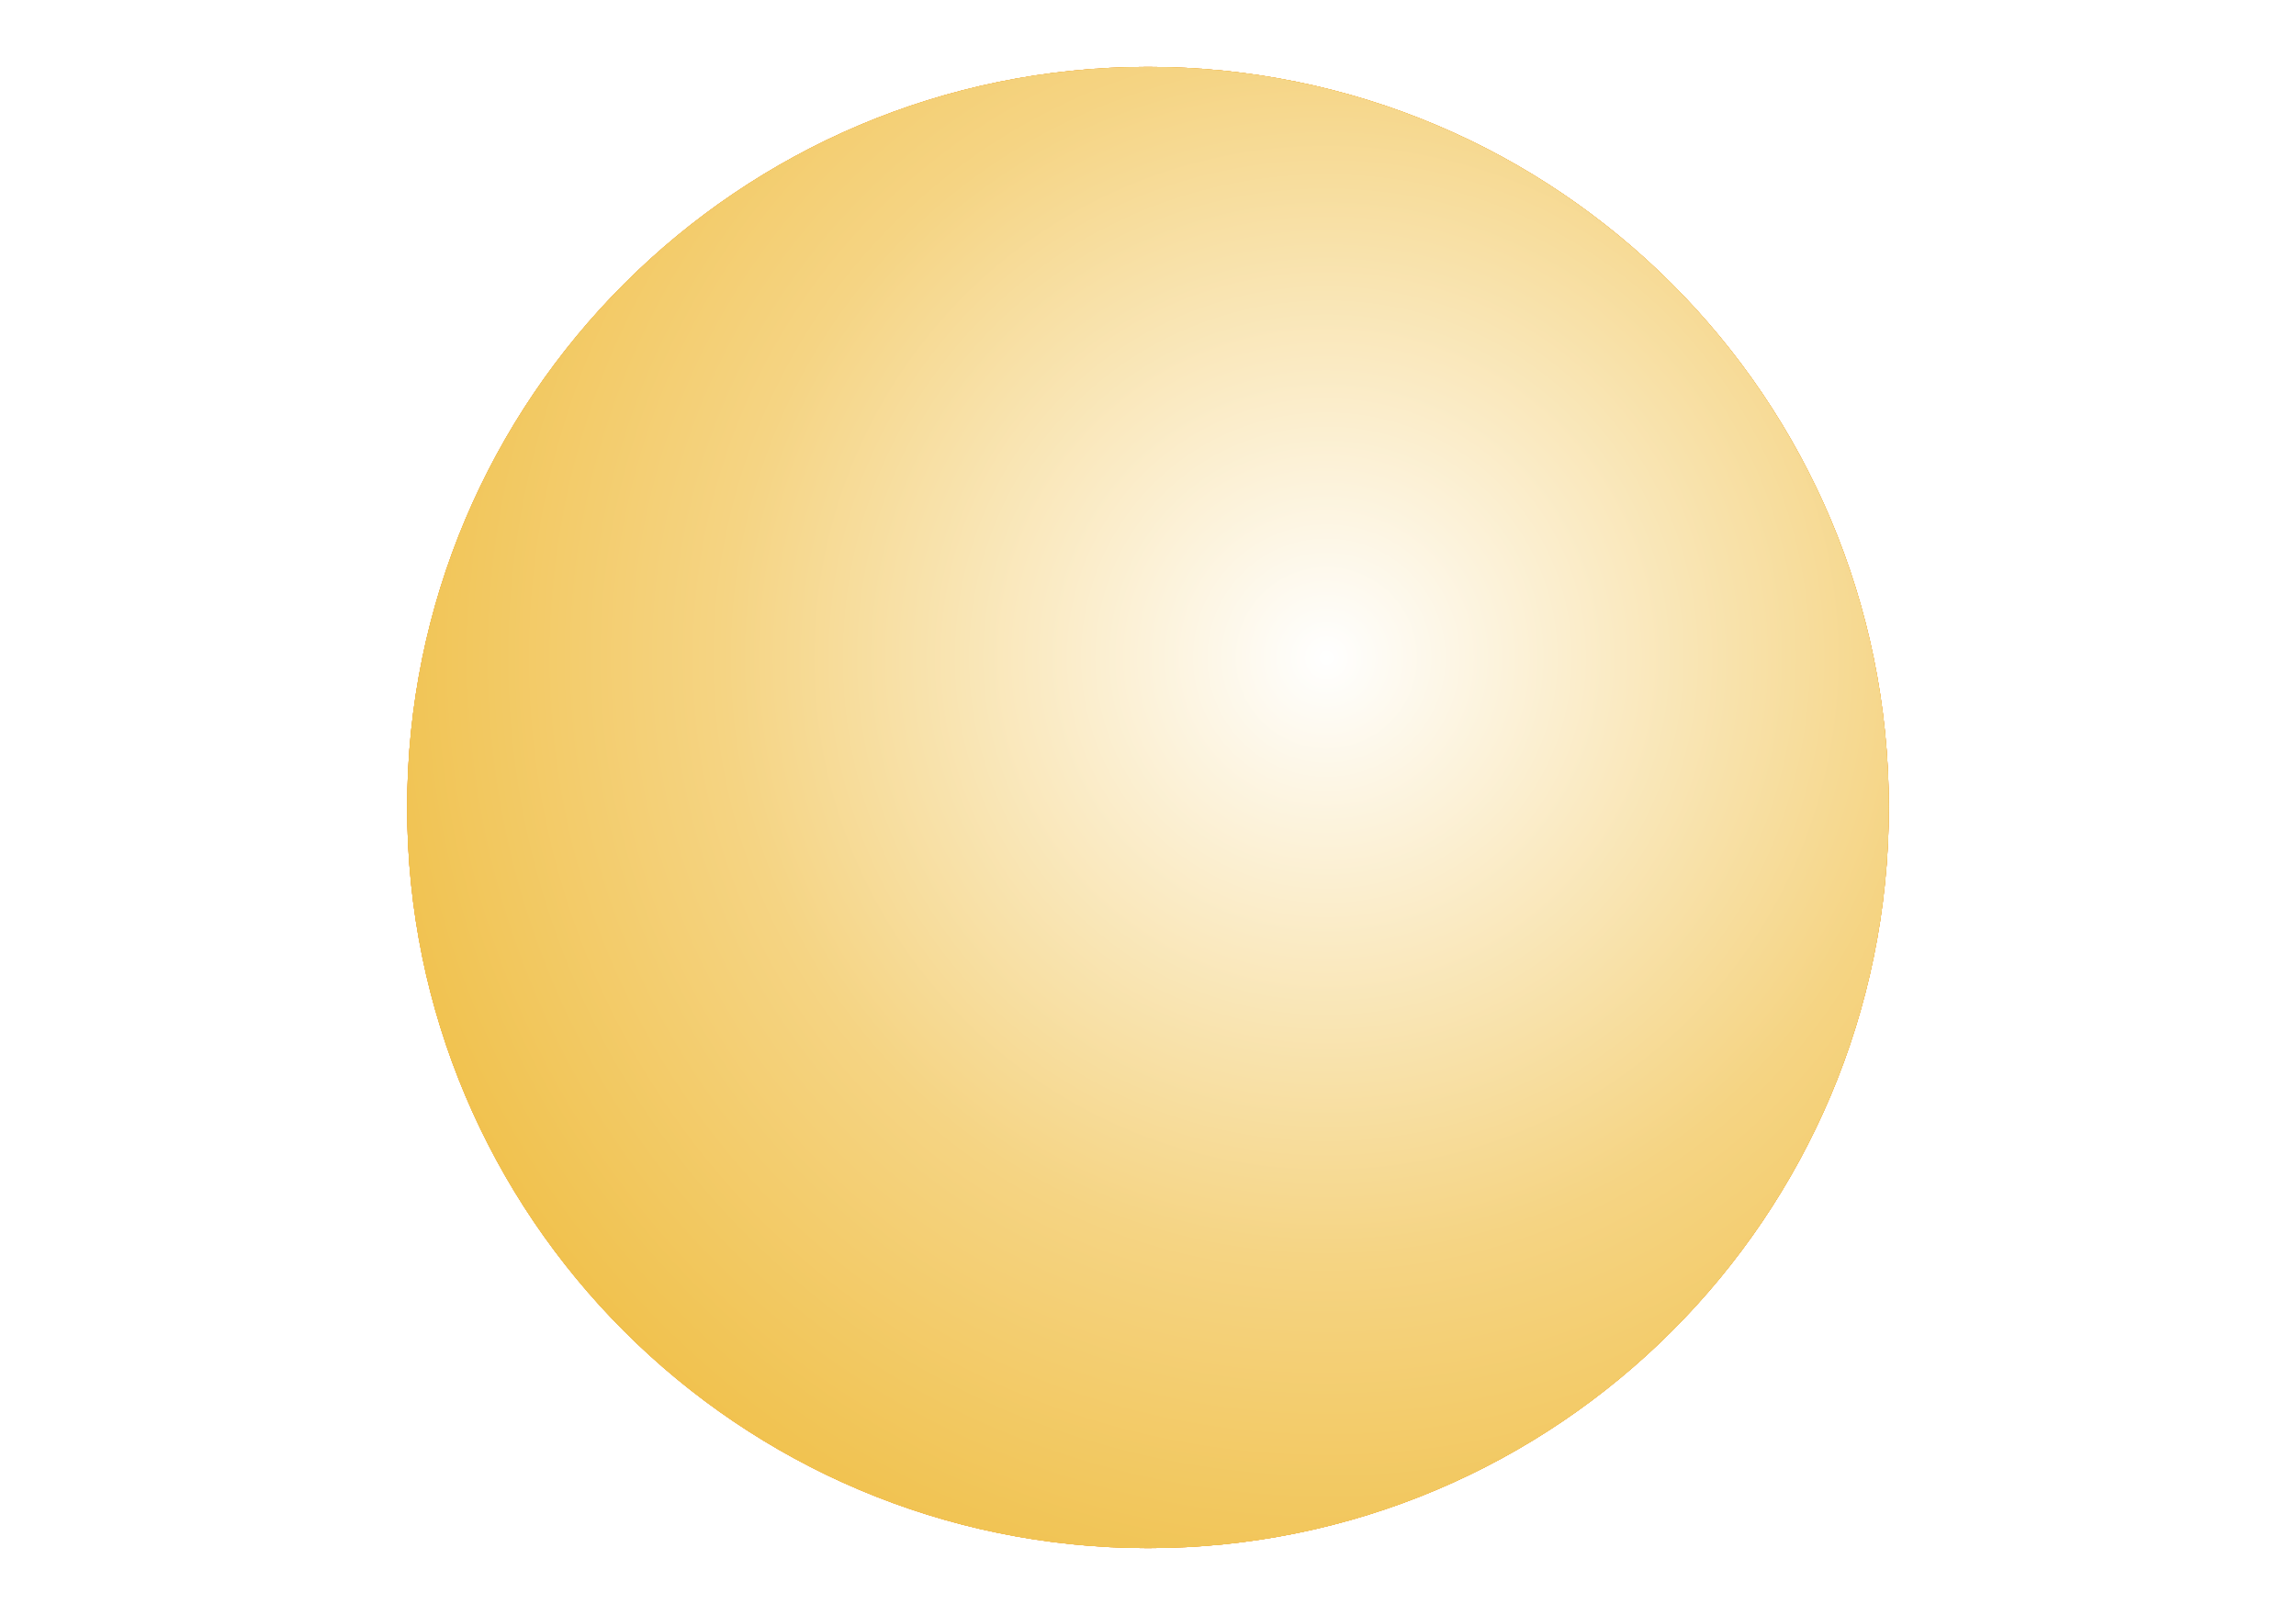
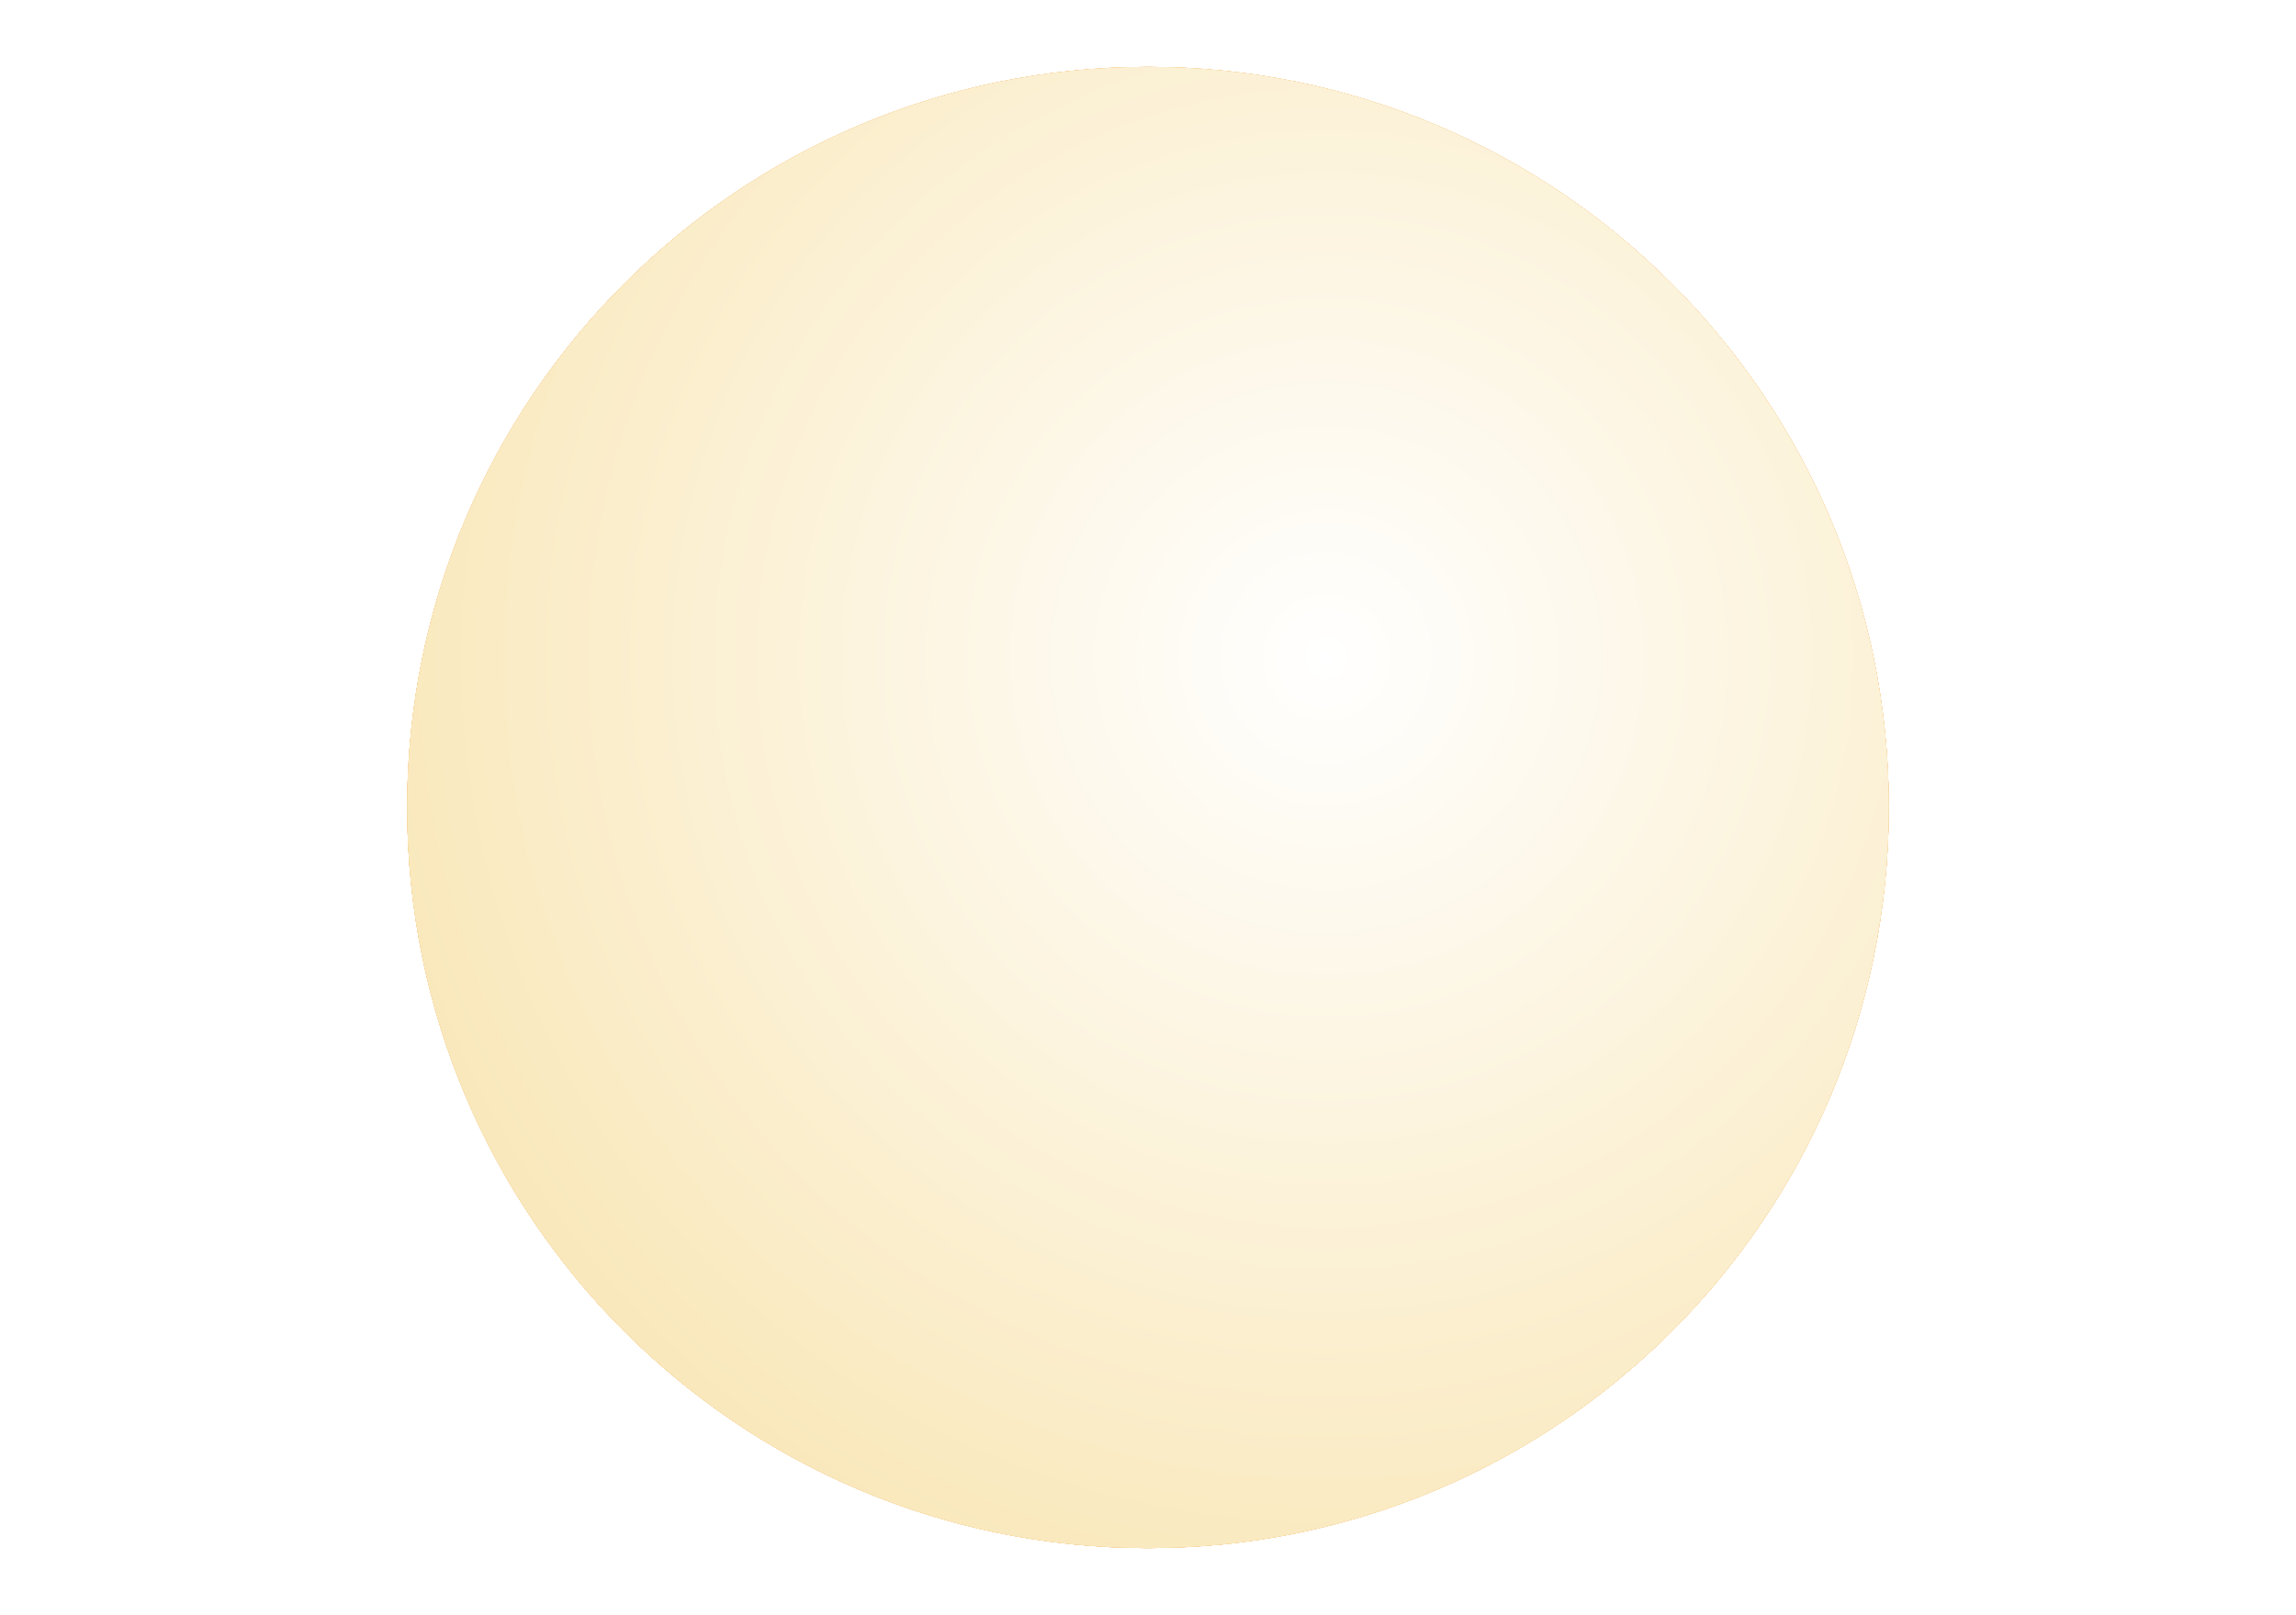
<svg xmlns="http://www.w3.org/2000/svg" xmlns:xlink="http://www.w3.org/1999/xlink" version="1.1" id="koh_koh" x="0px" y="0px" viewBox="0 0 278 195.6" style="enable-background:new 0 0 278 195.6;" xml:space="preserve">
  <style type="text/css">
	.st0{fill:#EA5B28;}
	.st1{fill:#EDB426;}
	.st2{clip-path:url(#SVGID_3_);fill:url(#SVGID_4_);}
</style>
  <circle class="st0" cx="139" cy="97.8" r="89.7" />
  <circle class="st1" cx="139" cy="97.8" r="89.7" />
  <g>
    <defs>
      <circle id="SVGID_1_" cx="139" cy="97.8" r="89.7" />
    </defs>
    <radialGradient id="SVGID_2_" cx="139" cy="97.8" r="89.695" gradientUnits="userSpaceOnUse">
      <stop offset="0" style="stop-color:#FFFFFF" />
-       <stop offset="0.595" style="stop-color:#F5D483" />
-       <stop offset="1" style="stop-color:#F0C049" />
+       <stop offset="1" style="stop-color:#F9E7B8" />
    </radialGradient>
    <use xlink:href="#SVGID_1_" style="overflow:visible;fill:url(#SVGID_2_);" />
    <clipPath id="SVGID_3_">
      <use xlink:href="#SVGID_1_" style="overflow:visible;" />
    </clipPath>
    <radialGradient id="SVGID_4_" cx="160.606" cy="79.656" r="122.649" gradientUnits="userSpaceOnUse">
      <stop offset="0" style="stop-color:#FFFFFF" />
-       <stop offset="0.595" style="stop-color:#F5D483" />
-       <stop offset="1" style="stop-color:#F0C049" />
+       <stop offset="1" style="stop-color:#F9E7B8" />
    </radialGradient>
    <circle class="st2" cx="160.6" cy="79.7" r="122.6" />
  </g>
</svg>
